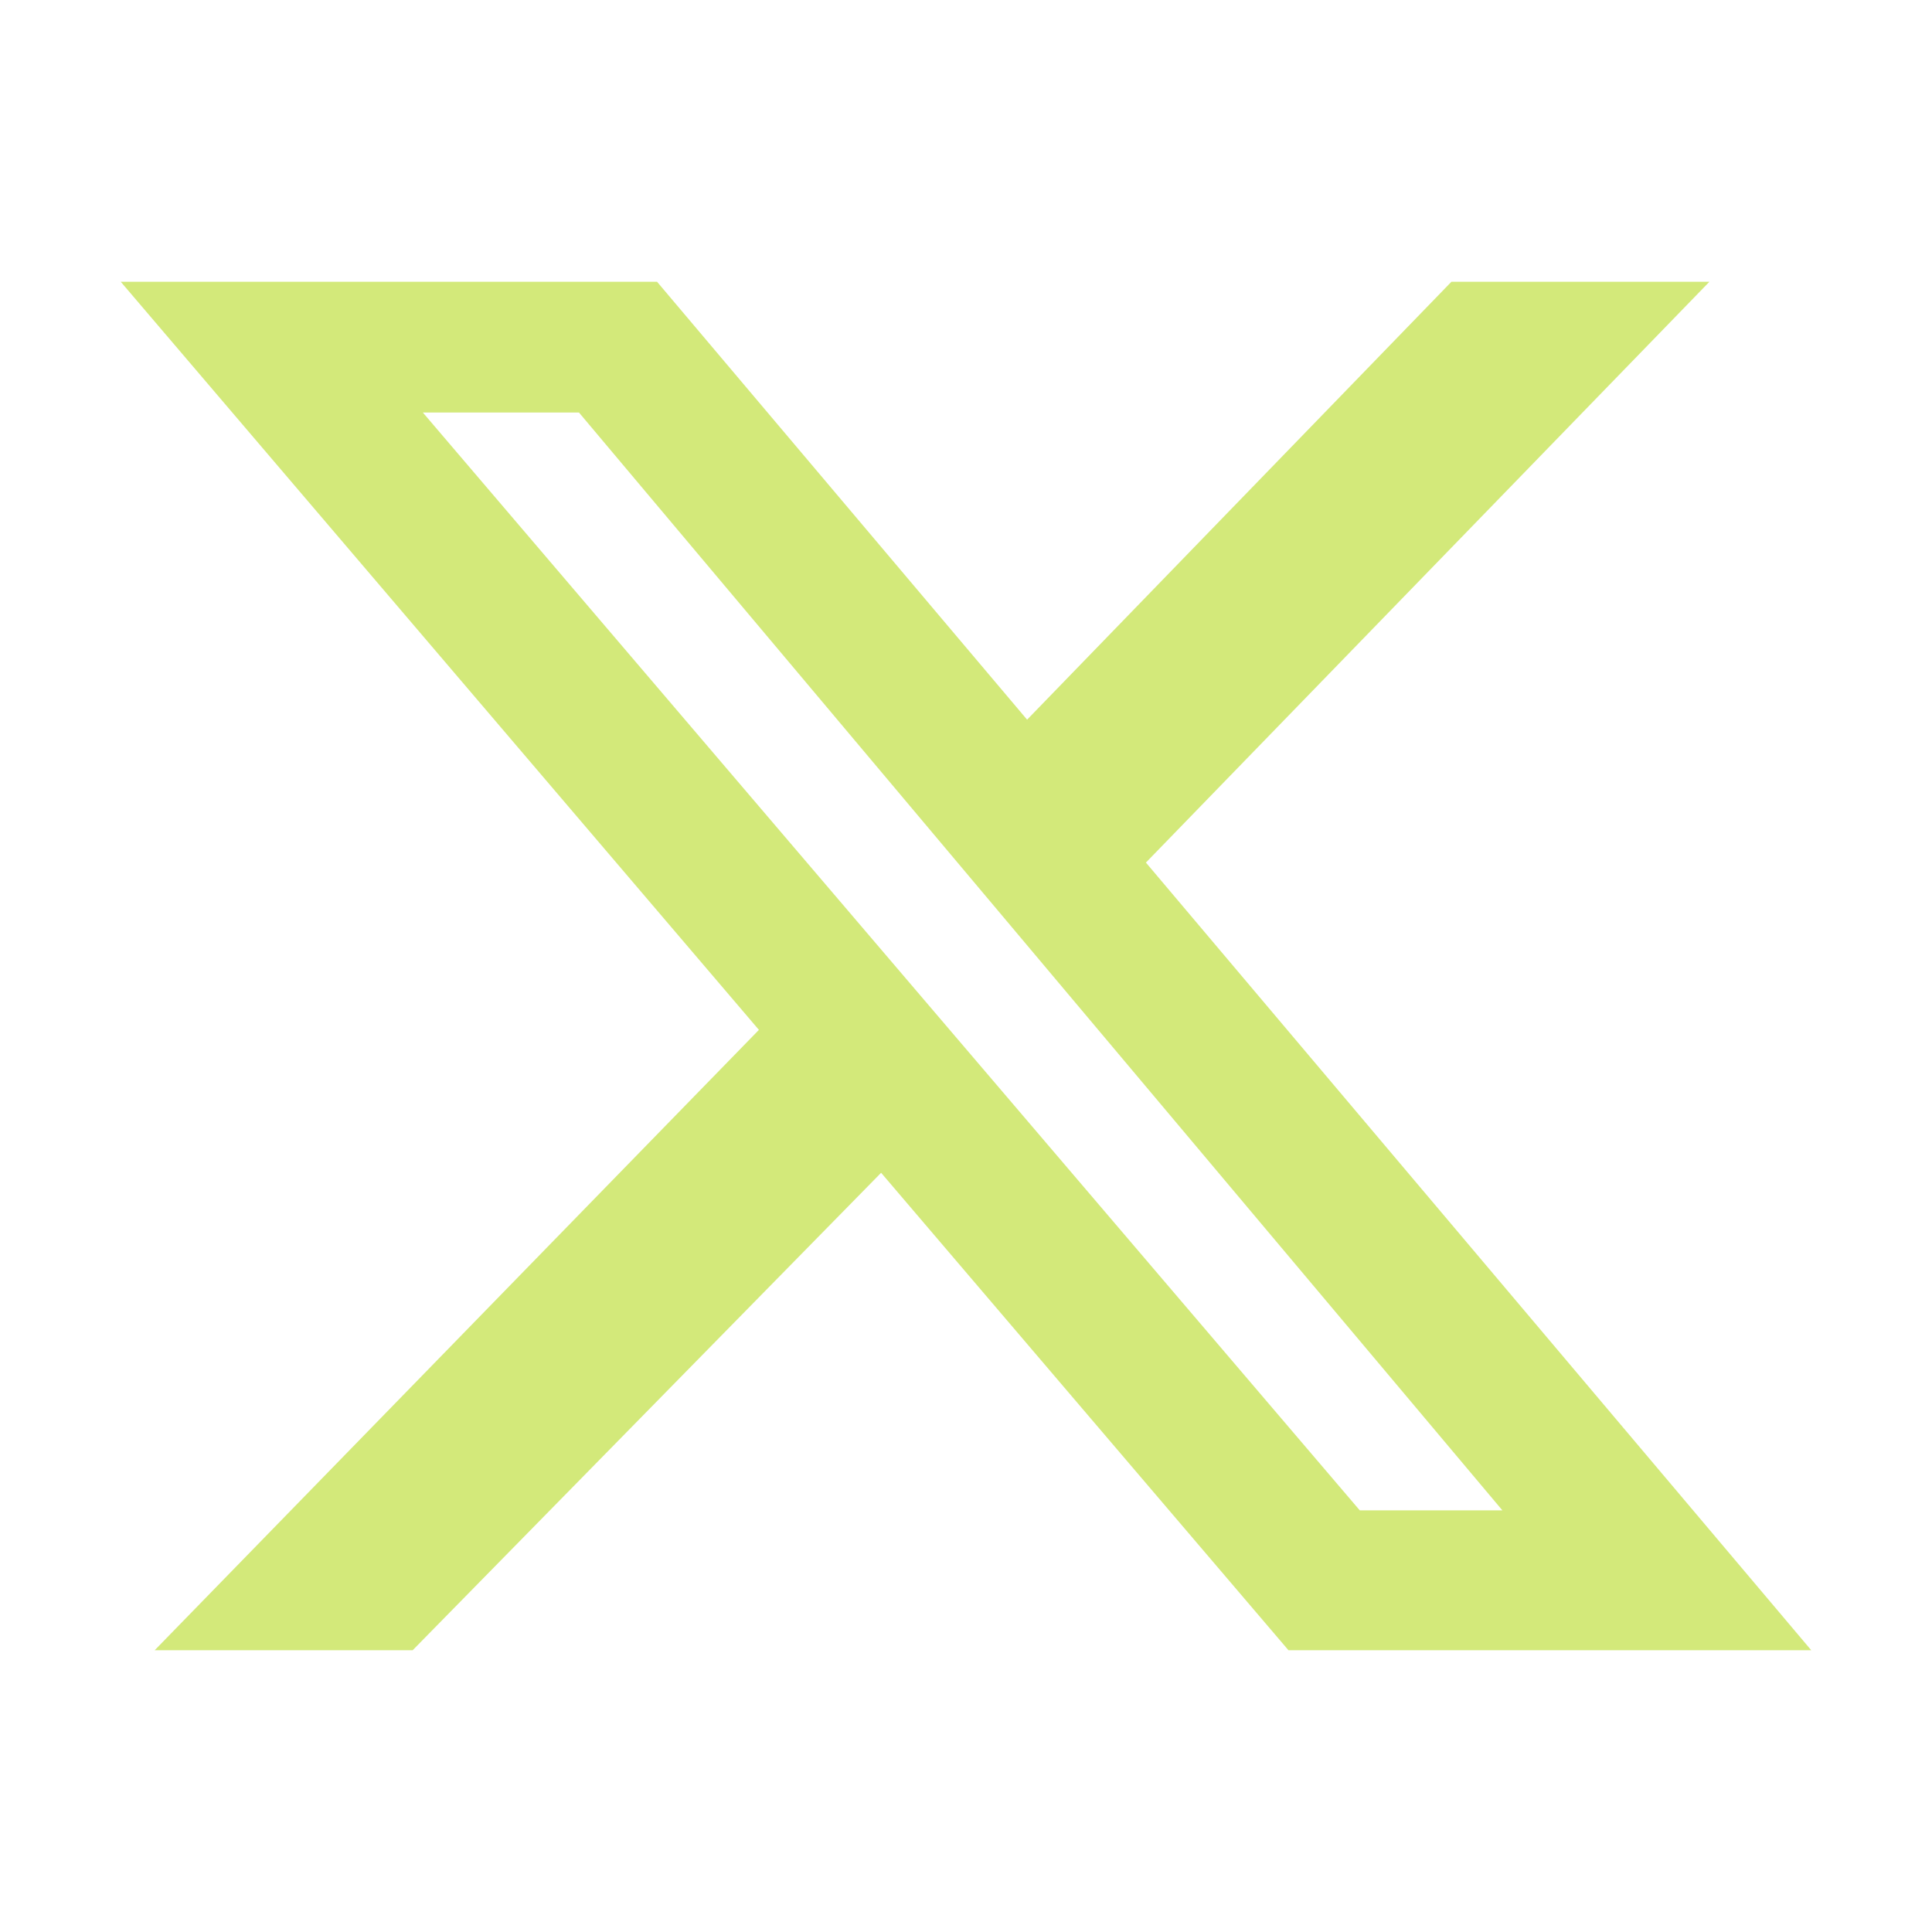
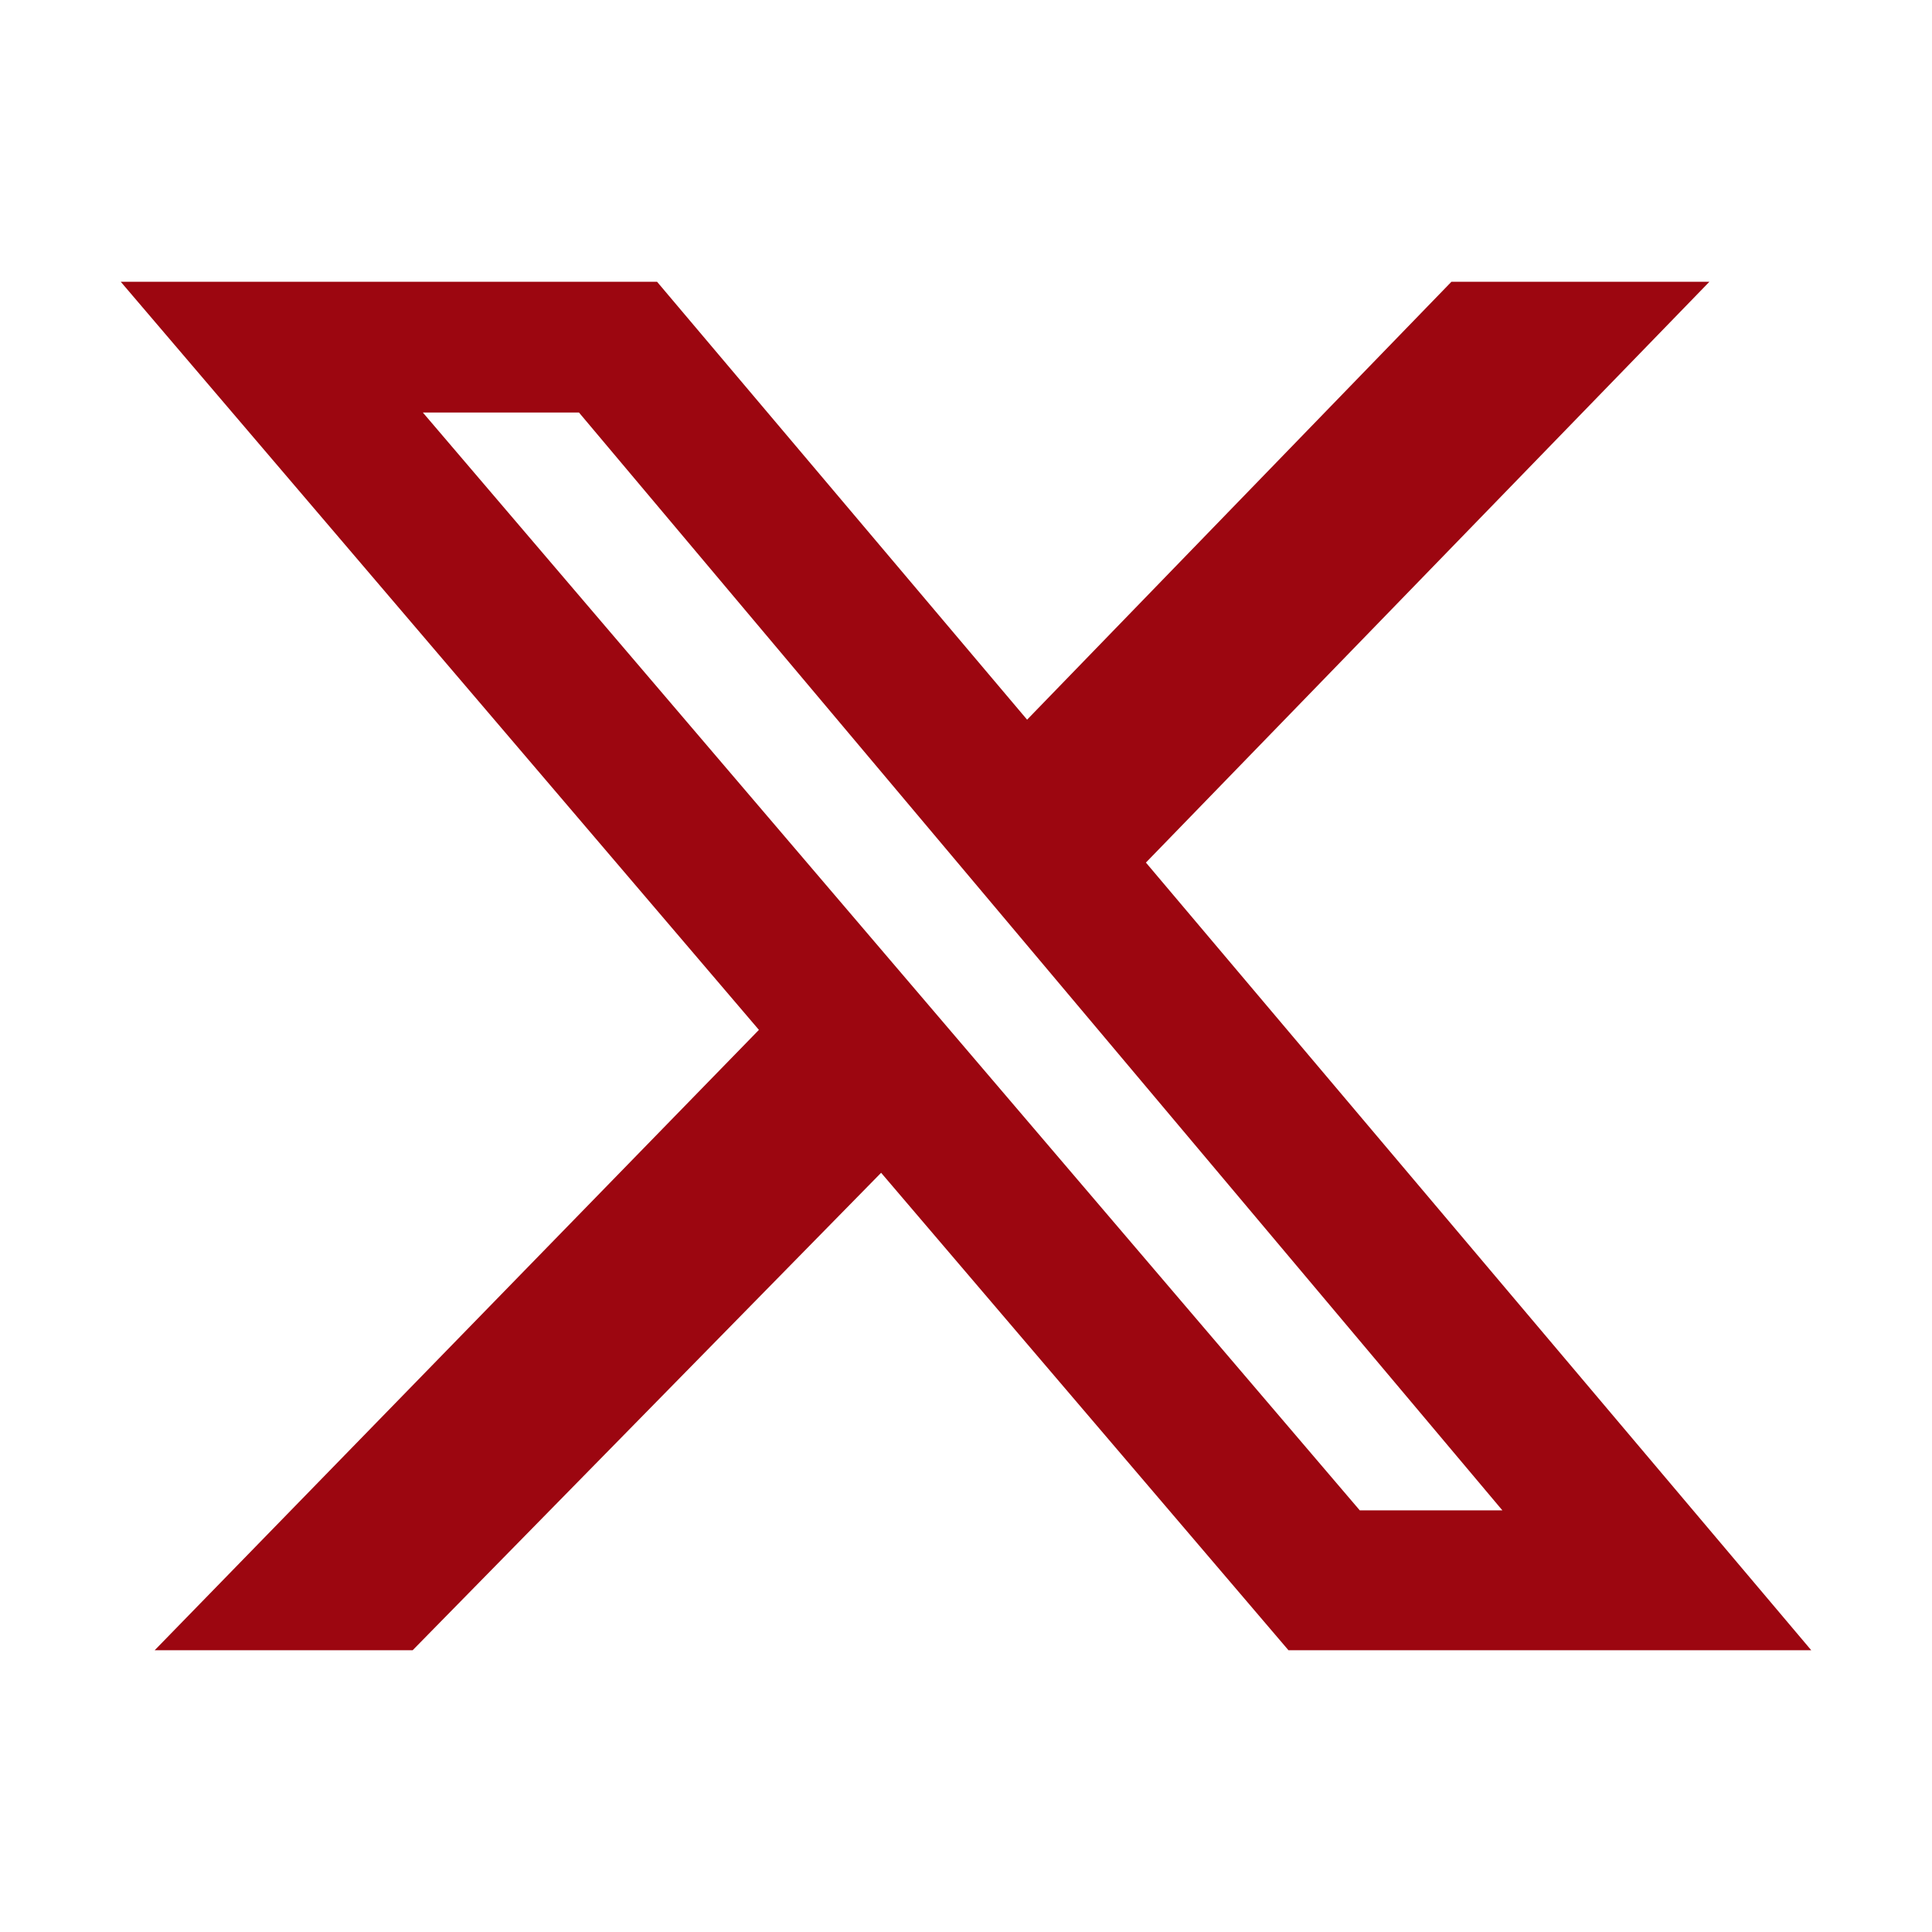
<svg xmlns="http://www.w3.org/2000/svg" width="32" height="32" viewBox="0 0 32 32" fill="none">
-   <path d="M24.04 4.667H28.313L18.98 14.287L30 27.333H21.341L14.594 19.425L6.835 27.333H2.562L12.57 17.058L2 4.667H10.883L17.012 11.92L24.04 4.667ZM22.522 25.016H24.884L9.59 6.833H7.004L22.522 25.016Z" fill="#D3E97A" />
+   <path d="M24.04 4.667H28.313L18.98 14.287L30 27.333H21.341L14.594 19.425L6.835 27.333H2.562L12.57 17.058L2 4.667H10.883L17.012 11.92L24.04 4.667ZM22.522 25.016H24.884L9.59 6.833H7.004L22.522 25.016Z" fill="#9c0610" />
</svg>
